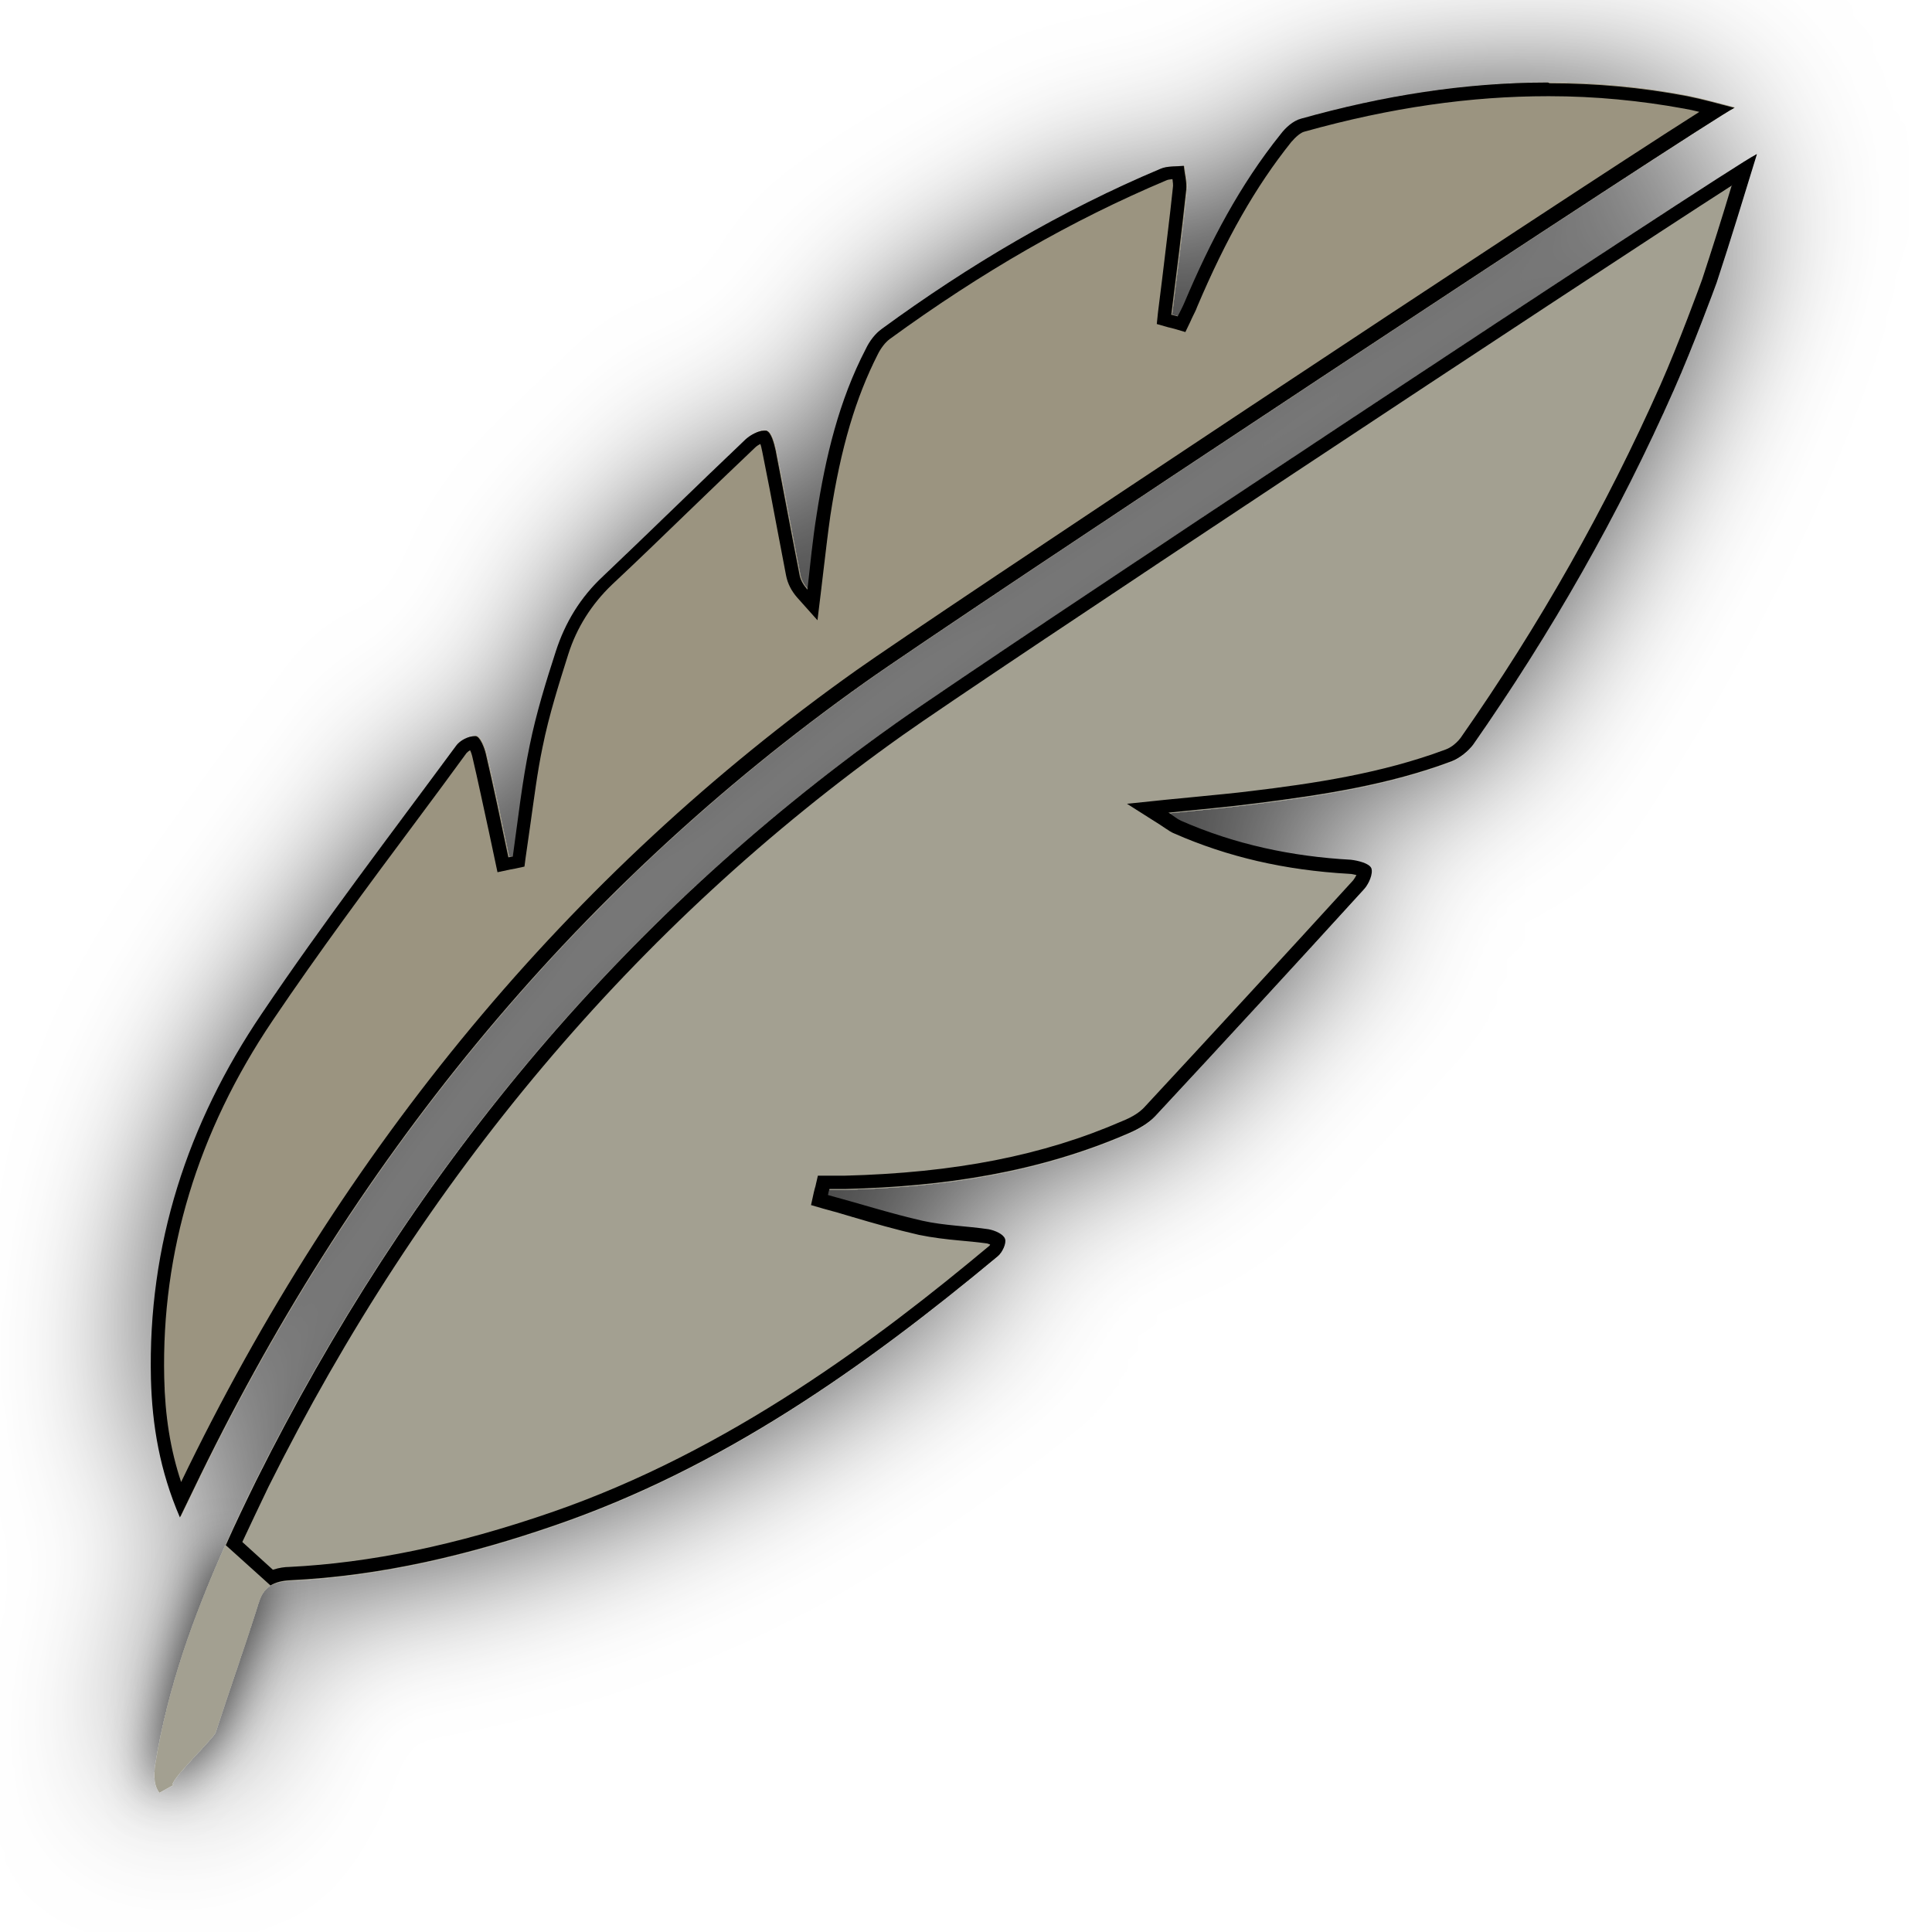
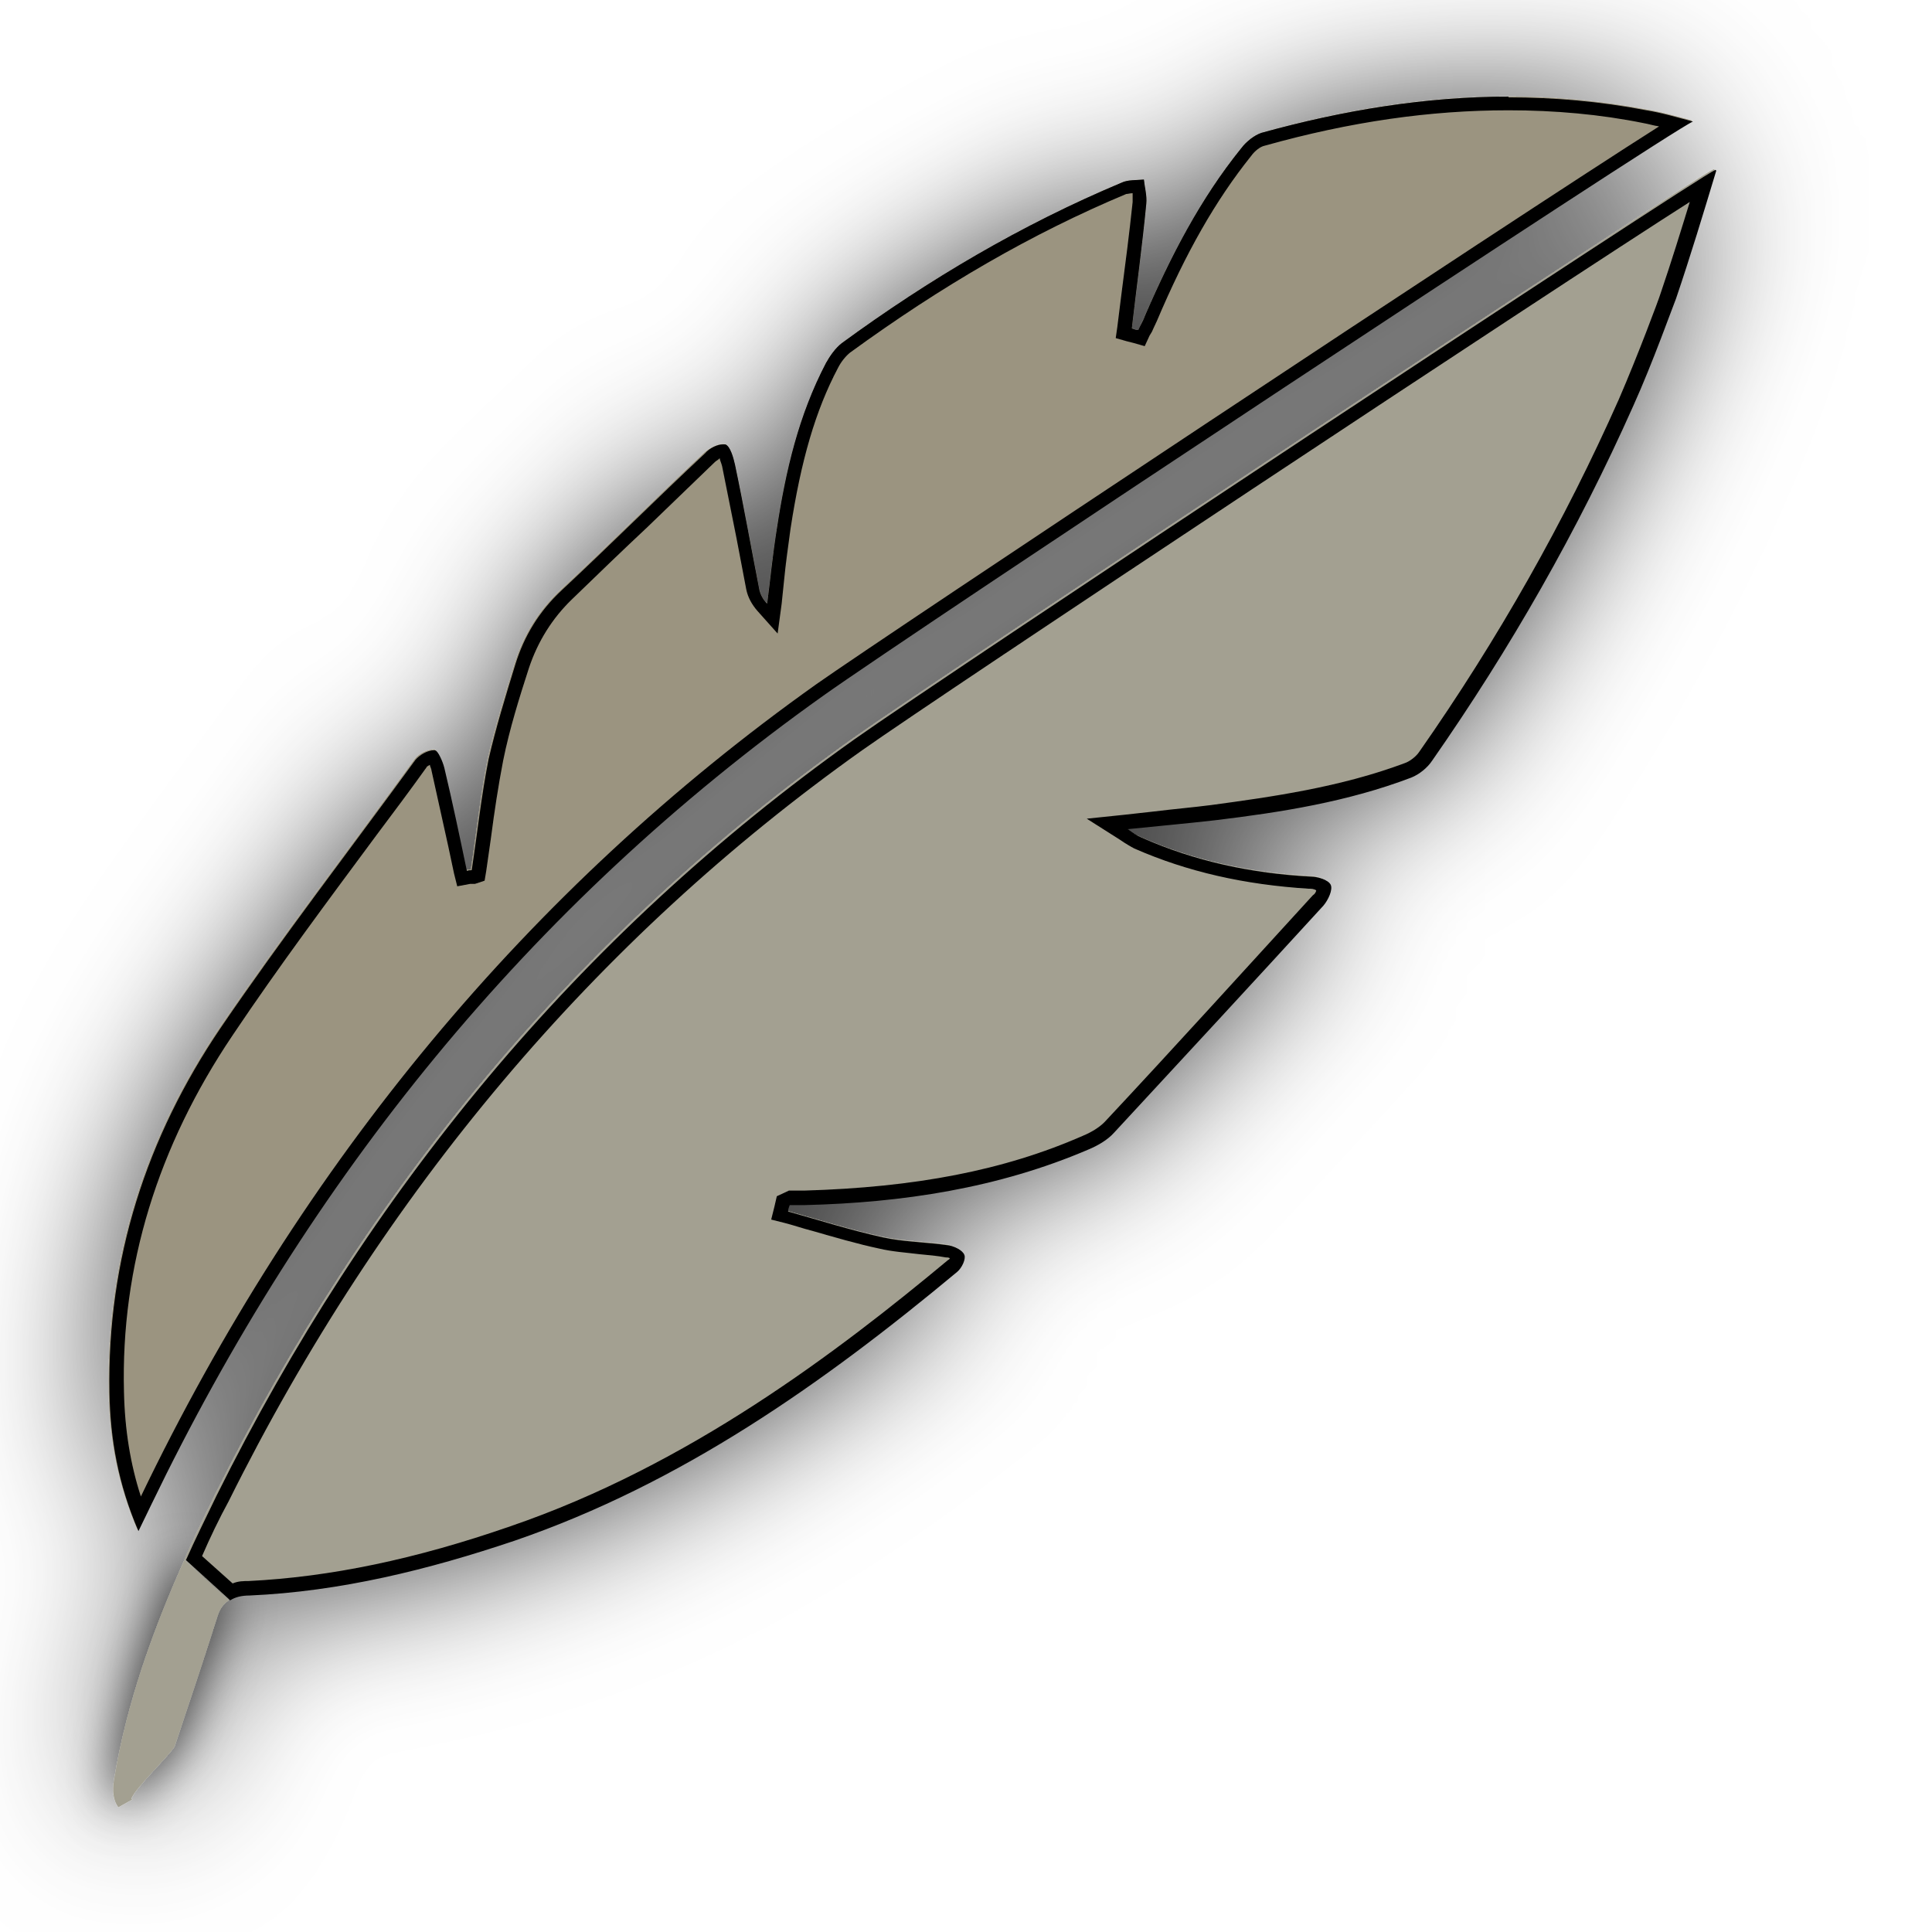
- <svg xmlns="http://www.w3.org/2000/svg" id="Layer_1" data-name="Layer 1" viewBox="0 0 48 48">
+ <svg xmlns="http://www.w3.org/2000/svg" id="Layer_1" data-name="Layer 1" viewBox="0 0 24 24">
  <defs>
    <style>
      .cls-1, .cls-2, .cls-3, .cls-4, .cls-5 {
        stroke-width: 0px;
      }

      .cls-1, .cls-5 {
        fill: #a3a091;
      }

      .cls-2 {
        fill: #9b9480;
      }

      .cls-4 {
        fill: none;
      }

      .cls-6 {
        filter: url(#drop-shadow-1);
      }

      .cls-5 {
        filter: url(#drop-shadow-2);
      }
    </style>
    <filter id="drop-shadow-1" filterUnits="userSpaceOnUse">
      <feOffset dx="0" dy="0" />
-       <feGaussianBlur result="blur" stdDeviation="1.8" />
+       <feGaussianBlur result="blur" stdDeviation=".9" />
      <feFlood flood-color="#000" flood-opacity=".75" />
      <feComposite in2="blur" operator="in" />
      <feComposite in="SourceGraphic" />
    </filter>
    <filter id="drop-shadow-2" filterUnits="userSpaceOnUse">
      <feOffset dx="0" dy="0" />
-       <feGaussianBlur result="blur-2" stdDeviation=".6" />
+       <feGaussianBlur result="blur-2" stdDeviation=".3" />
      <feFlood flood-color="#000" flood-opacity=".75" />
      <feComposite in2="blur-2" operator="in" />
      <feComposite in="SourceGraphic" />
    </filter>
-     <filter id="drop-shadow-8" filterUnits="userSpaceOnUse">
-       <feOffset dx="0" dy="0" />
-       <feGaussianBlur result="blur-3" stdDeviation="1.8" />
-       <feFlood flood-color="#000" flood-opacity=".5" />
-       <feComposite in2="blur-3" operator="in" />
-       <feComposite in="SourceGraphic" />
-     </filter>
-     <filter id="drop-shadow-9" filterUnits="userSpaceOnUse">
-       <feOffset dx="0" dy="0" />
-       <feGaussianBlur result="blur-4" stdDeviation="1.8" />
-       <feFlood flood-color="#000" flood-opacity=".75" />
-       <feComposite in2="blur-4" operator="in" />
-       <feComposite in="SourceGraphic" />
-     </filter>
  </defs>
  <g class="cls-6">
-     <path class="cls-5" d="m3.86,43.83c-.05.32-.02.55.1.71l.36-.2s-.03,0-.04,0c.04-.22,1.03-1.15,1.08-1.31.35-1.07.73-2.14,1.07-3.22.06-.2.15-.32.27-.4l-1.11-1c-.78,1.74-1.42,3.52-1.73,5.42Z" />
-     <path class="cls-1" d="m43.59,3.87c-.47.2-19.24,12.61-21.38,14.14-6.9,4.9-12.09,11.24-15.86,18.79-.26.53-.52,1.07-.76,1.61l1.11,1c.13-.08.29-.12.49-.13,2.27-.11,4.45-.63,6.59-1.37,4.15-1.43,7.66-3.91,10.99-6.68.11-.09.22-.32.18-.43-.04-.12-.25-.21-.41-.24-.54-.08-1.1-.09-1.64-.21-.79-.18-1.57-.43-2.35-.64.01-.05.02-.1.04-.15.13,0,.26,0,.39,0,2.43-.06,4.8-.41,7.05-1.39.23-.1.48-.24.65-.42,1.74-1.87,3.47-3.75,5.19-5.64.12-.13.23-.39.18-.52-.05-.12-.33-.19-.51-.21-1.46-.08-2.88-.38-4.22-.97-.09-.04-.17-.11-.31-.2.77-.08,1.47-.14,2.16-.23,1.66-.21,3.31-.46,4.88-1.05.2-.08.4-.24.53-.41,1.94-2.78,3.62-5.72,4.99-8.82.47-1.06,1.01-2.52,1.06-2.66.35-1.06.67-2.12,1-3.19,0,0,0,0-.01.01Z" />
-     <path class="cls-4" d="m3.86,43.83c-.05.32-.02.55.1.71l.48-.27s0,0,0,0c.04-.22.88-1.08.93-1.24.35-1.07.73-2.14,1.07-3.22.06-.2.15-.32.27-.4l-1.11-1c-.78,1.74-1.42,3.52-1.73,5.42Z" />
-     <path class="cls-3" d="m43.02,4.62c-.23.77-.48,1.56-.73,2.32-.05.14-.58,1.59-1.04,2.63-1.34,3.02-3,5.96-4.96,8.76-.09.12-.23.24-.37.29-1.6.6-3.32.85-4.81,1.03-.47.06-.94.1-1.43.15l-.72.07-.96.1.82.52.12.08c.09.06.16.11.24.14,1.32.58,2.74.91,4.34,1,.06,0,.13.02.18.03-.02.04-.05.09-.08.13-1.76,1.93-3.51,3.83-5.19,5.64-.11.12-.29.24-.54.34-1.97.86-4.17,1.29-6.92,1.36h-.13s-.12,0-.12,0h-.13s-.27,0-.27,0l-.06.26-.02.07-.02.08-.07.32.31.09c.23.06.47.13.7.2.54.16,1.1.32,1.67.45.34.07.68.11,1.01.14.22.02.44.04.66.07.03,0,.07.02.1.03-.01.02-.02.04-.03.04-2.73,2.28-6.44,5.09-10.89,6.62-2.35.81-4.48,1.25-6.49,1.35-.11,0-.26.02-.41.07l-.76-.69c.21-.45.43-.91.65-1.37,3.83-7.68,9.12-13.96,15.75-18.67,1.91-1.36,17.11-11.42,20.62-13.67m.58-.76s0,0-.01.01c-.47.2-19.24,12.61-21.38,14.14-6.9,4.9-12.09,11.24-15.86,18.79-.26.53-.52,1.07-.76,1.61l1.11,1c.13-.08.29-.12.49-.13,2.27-.11,4.45-.63,6.59-1.37,4.15-1.43,7.66-3.91,10.99-6.68.11-.09.22-.32.18-.43-.04-.12-.25-.21-.41-.24-.54-.08-1.1-.09-1.64-.21-.79-.18-1.57-.43-2.35-.64.01-.05.02-.1.04-.15.08,0,.16,0,.25,0,.05,0,.09,0,.14,0,2.43-.06,4.8-.41,7.05-1.39.23-.1.48-.24.65-.42,1.74-1.87,3.47-3.75,5.19-5.64.12-.13.23-.39.18-.52-.05-.12-.33-.19-.51-.21-1.46-.08-2.88-.38-4.22-.97-.09-.04-.17-.11-.31-.2.77-.08,1.47-.14,2.16-.23,1.66-.21,3.31-.46,4.88-1.05.2-.08.4-.24.53-.41,1.94-2.78,3.62-5.72,4.99-8.82.47-1.06,1.01-2.52,1.06-2.66.35-1.06.67-2.12,1-3.19h0Z" />
-     <path class="cls-2" d="m43.08,2.66s0,0,0,0c-.39-.1-.77-.21-1.17-.29-3.24-.62-6.42-.3-9.57.58-.19.05-.38.22-.5.38-1.02,1.27-1.76,2.69-2.39,4.18-.05.12-.11.23-.17.35-.05-.01-.11-.03-.16-.04.13-1.03.26-2.07.37-3.1.02-.2-.04-.4-.06-.6-.19.02-.4,0-.57.07-2.47,1.04-4.77,2.4-6.93,3.98-.17.12-.31.31-.4.5-.67,1.29-1,2.69-1.22,4.11-.1.62-.16,1.25-.23,1.87-.11-.13-.18-.25-.2-.39-.2-1.02-.39-2.05-.59-3.07-.04-.18-.11-.45-.23-.49-.14-.05-.38.08-.51.2-1.19,1.13-2.36,2.28-3.55,3.41-.56.52-.94,1.15-1.17,1.86-.25.77-.49,1.55-.65,2.34-.19.91-.29,1.84-.42,2.76-.04,0-.08.02-.11.02-.18-.86-.36-1.72-.56-2.57-.04-.17-.15-.43-.25-.44-.16-.01-.39.11-.49.24-1.63,2.21-3.3,4.39-4.83,6.66-1.84,2.72-2.83,5.74-2.75,9.07.03,1.15.22,2.28.72,3.44.13-.27.23-.47.32-.66,3.89-8.09,9.35-14.87,16.7-20.09,2.22-1.58,21.03-14.01,21.6-14.27h0Z" />
-     <path class="cls-3" d="m38.49,2.39c1.14,0,2.27.11,3.36.31.12.02.25.05.37.08-3.6,2.28-19.24,12.66-20.94,13.87-7.13,5.06-12.77,11.85-16.78,20.17-.27-.81-.4-1.65-.42-2.59-.07-3.13.83-6.11,2.69-8.87,1.14-1.69,2.38-3.36,3.58-4.97.42-.56.83-1.12,1.24-1.68.02-.02.05-.05.09-.07.02.04.04.1.05.14.15.63.28,1.27.42,1.9l.14.66.07.33.33-.07.11-.02.23-.05.03-.23c.04-.28.08-.56.12-.84.09-.63.17-1.28.3-1.9.16-.8.42-1.61.64-2.31.21-.66.58-1.24,1.08-1.72.63-.59,1.25-1.19,1.87-1.79.56-.54,1.12-1.08,1.69-1.62.04-.04.09-.07.13-.09.02.05.03.11.05.2.12.6.24,1.21.35,1.81.08.42.16.84.24,1.26.04.2.13.38.28.55l.5.56.09-.74.07-.59c.05-.42.1-.85.16-1.27.26-1.69.63-2.93,1.18-4.01.08-.16.19-.3.3-.38,2.28-1.66,4.52-2.95,6.87-3.94.04-.02.09-.02.15-.03.01.08.02.15.01.21-.08.77-.18,1.53-.27,2.3l-.1.8-.03.29.28.08.16.04.27.08.12-.25.05-.11c.04-.09.09-.17.12-.26.72-1.7,1.46-3,2.34-4.1.11-.13.24-.24.33-.26,2.15-.6,4.13-.88,6.05-.88m0-.34c-2.07,0-4.11.33-6.14.9-.19.05-.38.22-.5.38-1.02,1.27-1.76,2.69-2.39,4.18-.05.12-.11.23-.17.35-.05-.01-.11-.03-.16-.04.13-1.03.26-2.07.37-3.1.02-.2-.04-.4-.06-.6-.19.02-.4,0-.57.07-2.47,1.04-4.77,2.4-6.93,3.98-.17.12-.31.31-.4.5-.67,1.29-1,2.69-1.22,4.11-.1.62-.16,1.25-.23,1.87-.11-.13-.18-.25-.2-.39-.2-1.02-.39-2.05-.59-3.07-.04-.18-.11-.45-.23-.49-.02,0-.04,0-.06,0-.14,0-.34.11-.45.21-1.19,1.13-2.36,2.28-3.55,3.41-.56.52-.94,1.15-1.17,1.86-.25.77-.49,1.55-.65,2.34-.19.91-.29,1.84-.42,2.76-.04,0-.08.02-.11.02-.18-.86-.36-1.72-.56-2.57-.04-.17-.15-.43-.25-.44,0,0-.02,0-.03,0-.16,0-.37.11-.46.24-1.63,2.21-3.3,4.39-4.83,6.66-1.84,2.72-2.83,5.74-2.75,9.07.03,1.15.22,2.28.72,3.44.13-.27.23-.47.32-.66,3.89-8.09,9.35-14.87,16.7-20.09,2.22-1.58,21.03-14.01,21.6-14.27h0s0,0,0,0c-.39-.1-.77-.21-1.17-.29-1.15-.22-2.29-.32-3.42-.32h0Z" />
+     <path class="cls-5" d="m1.42,22.09c-.03.16-.01.28.05.36l.18-.1s-.01,0-.02,0c.02-.11.51-.58.54-.66.18-.54.36-1.07.53-1.61.03-.1.08-.16.14-.2l-.55-.5c-.39.87-.71,1.76-.87,2.71Z" />
+     <path class="cls-1" d="m21.29,2.1c-.24.1-9.62,6.31-10.69,7.07-3.45,2.45-6.05,5.62-7.93,9.4-.13.27-.26.53-.38.8l.55.5c.06-.04.14-.06.24-.06,1.13-.05,2.22-.32,3.29-.68,2.07-.71,3.83-1.95,5.5-3.34.06-.05.11-.16.09-.21-.02-.06-.13-.11-.2-.12-.27-.04-.55-.04-.82-.1-.4-.09-.78-.21-1.17-.32,0-.03.01-.05.02-.08.06,0,.13,0,.19,0,1.21-.03,2.4-.21,3.52-.69.12-.05.24-.12.32-.21.87-.94,1.74-1.88,2.6-2.82.06-.07.12-.2.09-.26-.03-.06-.16-.1-.25-.1-.73-.04-1.44-.19-2.11-.49-.05-.02-.09-.05-.16-.1.39-.04.73-.07,1.08-.11.83-.1,1.65-.23,2.44-.53.1-.04.2-.12.26-.21.97-1.39,1.81-2.86,2.5-4.41.24-.53.5-1.26.53-1.33.18-.53.34-1.06.5-1.59,0,0,0,0,0,0Z" />
+     <path class="cls-4" d="m1.42,22.09c-.03.16-.01.28.05.36l.24-.14s0,0,0,0c.02-.11.44-.54.47-.62.18-.54.36-1.07.53-1.61.03-.1.08-.16.14-.2l-.55-.5c-.39.87-.71,1.76-.87,2.71Z" />
+     <path class="cls-3" d="m21,2.48c-.12.39-.24.78-.37,1.16-.02.07-.29.79-.52,1.32-.67,1.51-1.5,2.98-2.48,4.38-.04.06-.12.12-.18.14-.8.3-1.66.42-2.4.52-.23.03-.47.05-.71.08l-.36.04-.48.05.41.26.06.04s.08.05.12.07c.66.29,1.37.45,2.17.5.03,0,.06,0,.09.02,0,.02-.02.05-.04.06-.86.94-1.72,1.89-2.59,2.82-.06.06-.15.12-.27.17-.98.43-2.08.64-3.46.68h-.07s-.06,0-.06,0h-.06s-.15.07-.15.07l-.03.13-.04.16.16.04c.12.03.23.07.35.1.28.08.55.16.83.22.17.04.34.05.5.07.11.01.22.02.33.04.02,0,.03,0,.05.01,0,0-.01.02-.02.02-1.37,1.14-3.22,2.55-5.44,3.31-1.18.41-2.24.63-3.25.68-.06,0-.13,0-.2.03l-.38-.34c.1-.23.21-.46.33-.68,1.91-3.84,4.56-6.98,7.87-9.33.96-.68,8.55-5.71,10.31-6.83m.29-.38s0,0,0,0c-.24.1-9.62,6.31-10.69,7.07-3.45,2.45-6.05,5.62-7.93,9.4-.13.27-.26.53-.38.8l.55.5c.06-.04.14-.06.24-.06,1.13-.05,2.22-.32,3.29-.68,2.07-.71,3.83-1.95,5.5-3.34.06-.05.11-.16.09-.21-.02-.06-.13-.11-.2-.12-.27-.04-.55-.04-.82-.1-.4-.09-.78-.21-1.17-.32,0-.03.01-.05.02-.08.04,0,.08,0,.12,0,.02,0,.05,0,.07,0,1.21-.03,2.4-.21,3.52-.69.12-.05.24-.12.32-.21.87-.94,1.74-1.88,2.6-2.82.06-.07.12-.2.09-.26-.03-.06-.16-.1-.25-.1-.73-.04-1.44-.19-2.11-.49-.05-.02-.09-.05-.16-.1.39-.04.73-.07,1.08-.11.83-.1,1.65-.23,2.44-.53.1-.04.2-.12.26-.21.97-1.39,1.81-2.86,2.5-4.41.24-.53.5-1.26.53-1.33.18-.53.34-1.06.5-1.59h0Z" />
+     <path class="cls-2" d="m21.03,1.5s0,0,0,0c-.19-.05-.39-.11-.58-.14-1.62-.31-3.21-.15-4.78.29-.09.03-.19.11-.25.19-.51.63-.88,1.35-1.2,2.09-.02.06-.06.12-.08.17-.03,0-.05-.01-.08-.02.06-.52.13-1.03.18-1.55.01-.1-.02-.2-.03-.3-.09.01-.2,0-.28.04-1.24.52-2.39,1.2-3.47,1.99-.08.06-.15.16-.2.25-.34.65-.5,1.34-.61,2.06-.05.31-.08.62-.12.93-.06-.06-.09-.13-.1-.19-.1-.51-.19-1.02-.3-1.54-.02-.09-.06-.23-.12-.25-.07-.02-.19.04-.26.1-.6.56-1.18,1.14-1.78,1.7-.28.26-.47.57-.58.93-.12.39-.24.78-.33,1.17-.09.45-.14.92-.21,1.38-.02,0-.04,0-.06.01-.09-.43-.18-.86-.28-1.28-.02-.08-.08-.22-.12-.22-.08,0-.19.05-.24.12-.81,1.11-1.65,2.2-2.42,3.33-.92,1.36-1.41,2.87-1.38,4.53.01.58.11,1.14.36,1.72.07-.14.11-.23.16-.33,1.95-4.04,4.68-7.44,8.35-10.05,1.11-.79,10.51-7.01,10.8-7.13h0Z" />
+     <path class="cls-3" d="m18.74,1.37c.57,0,1.14.05,1.68.16.06.01.12.03.19.04-1.8,1.14-9.62,6.33-10.47,6.93-3.56,2.53-6.39,5.93-8.39,10.09-.13-.4-.2-.83-.21-1.3-.04-1.56.42-3.05,1.35-4.43.57-.85,1.19-1.68,1.79-2.49.21-.28.42-.56.62-.84,0-.01.03-.02.04-.03,0,.02.02.05.02.07.07.32.14.63.21.95l.07.33.04.16.16-.03h.06s.12-.04.12-.04l.02-.12c.02-.14.04-.28.06-.42.04-.31.09-.64.15-.95.08-.4.21-.81.32-1.15.11-.33.29-.62.54-.86.31-.3.62-.6.93-.89.28-.27.56-.54.84-.81.02-.02.05-.03.06-.05,0,.02.02.06.03.1.06.3.12.6.18.9l.12.63c.02.1.07.19.14.27l.25.28.05-.37.03-.29c.02-.21.05-.42.08-.64.13-.85.31-1.47.59-2,.04-.08.1-.15.15-.19,1.14-.83,2.26-1.48,3.43-1.97.02,0,.05-.01.08-.01,0,.04,0,.08,0,.11-.04.38-.09.77-.14,1.15l-.05.4-.02.14.14.04.08.02.14.04.06-.13.03-.05s.04-.09.06-.13c.36-.85.73-1.5,1.17-2.05.05-.07.12-.12.17-.13,1.07-.3,2.06-.44,3.03-.44m0-.17c-1.03,0-2.06.17-3.07.45-.09.03-.19.11-.25.19-.51.63-.88,1.35-1.2,2.09-.02.06-.06.12-.08.17-.03,0-.05-.01-.08-.02.06-.52.13-1.03.18-1.55.01-.1-.02-.2-.03-.3-.09.01-.2,0-.28.04-1.24.52-2.39,1.2-3.47,1.99-.08.06-.15.16-.2.25-.34.65-.5,1.34-.61,2.06-.05.31-.08.62-.12.93-.06-.06-.09-.13-.1-.19-.1-.51-.19-1.02-.3-1.54-.02-.09-.06-.23-.12-.25,0,0-.02,0-.03,0-.07,0-.17.05-.22.11-.6.56-1.18,1.14-1.78,1.7-.28.26-.47.57-.58.93-.12.39-.24.78-.33,1.17-.09.45-.14.92-.21,1.38-.02,0-.04,0-.06.01-.09-.43-.18-.86-.28-1.28-.02-.08-.08-.22-.12-.22,0,0,0,0-.01,0-.08,0-.18.06-.23.12-.81,1.11-1.65,2.2-2.42,3.33-.92,1.36-1.41,2.87-1.38,4.53.01.58.11,1.14.36,1.72.07-.14.11-.23.16-.33,1.95-4.04,4.68-7.44,8.35-10.05,1.11-.79,10.51-7.01,10.8-7.13h0s0,0,0,0c-.19-.05-.39-.11-.58-.14-.57-.11-1.14-.16-1.71-.16h0Z" />
  </g>
</svg>
